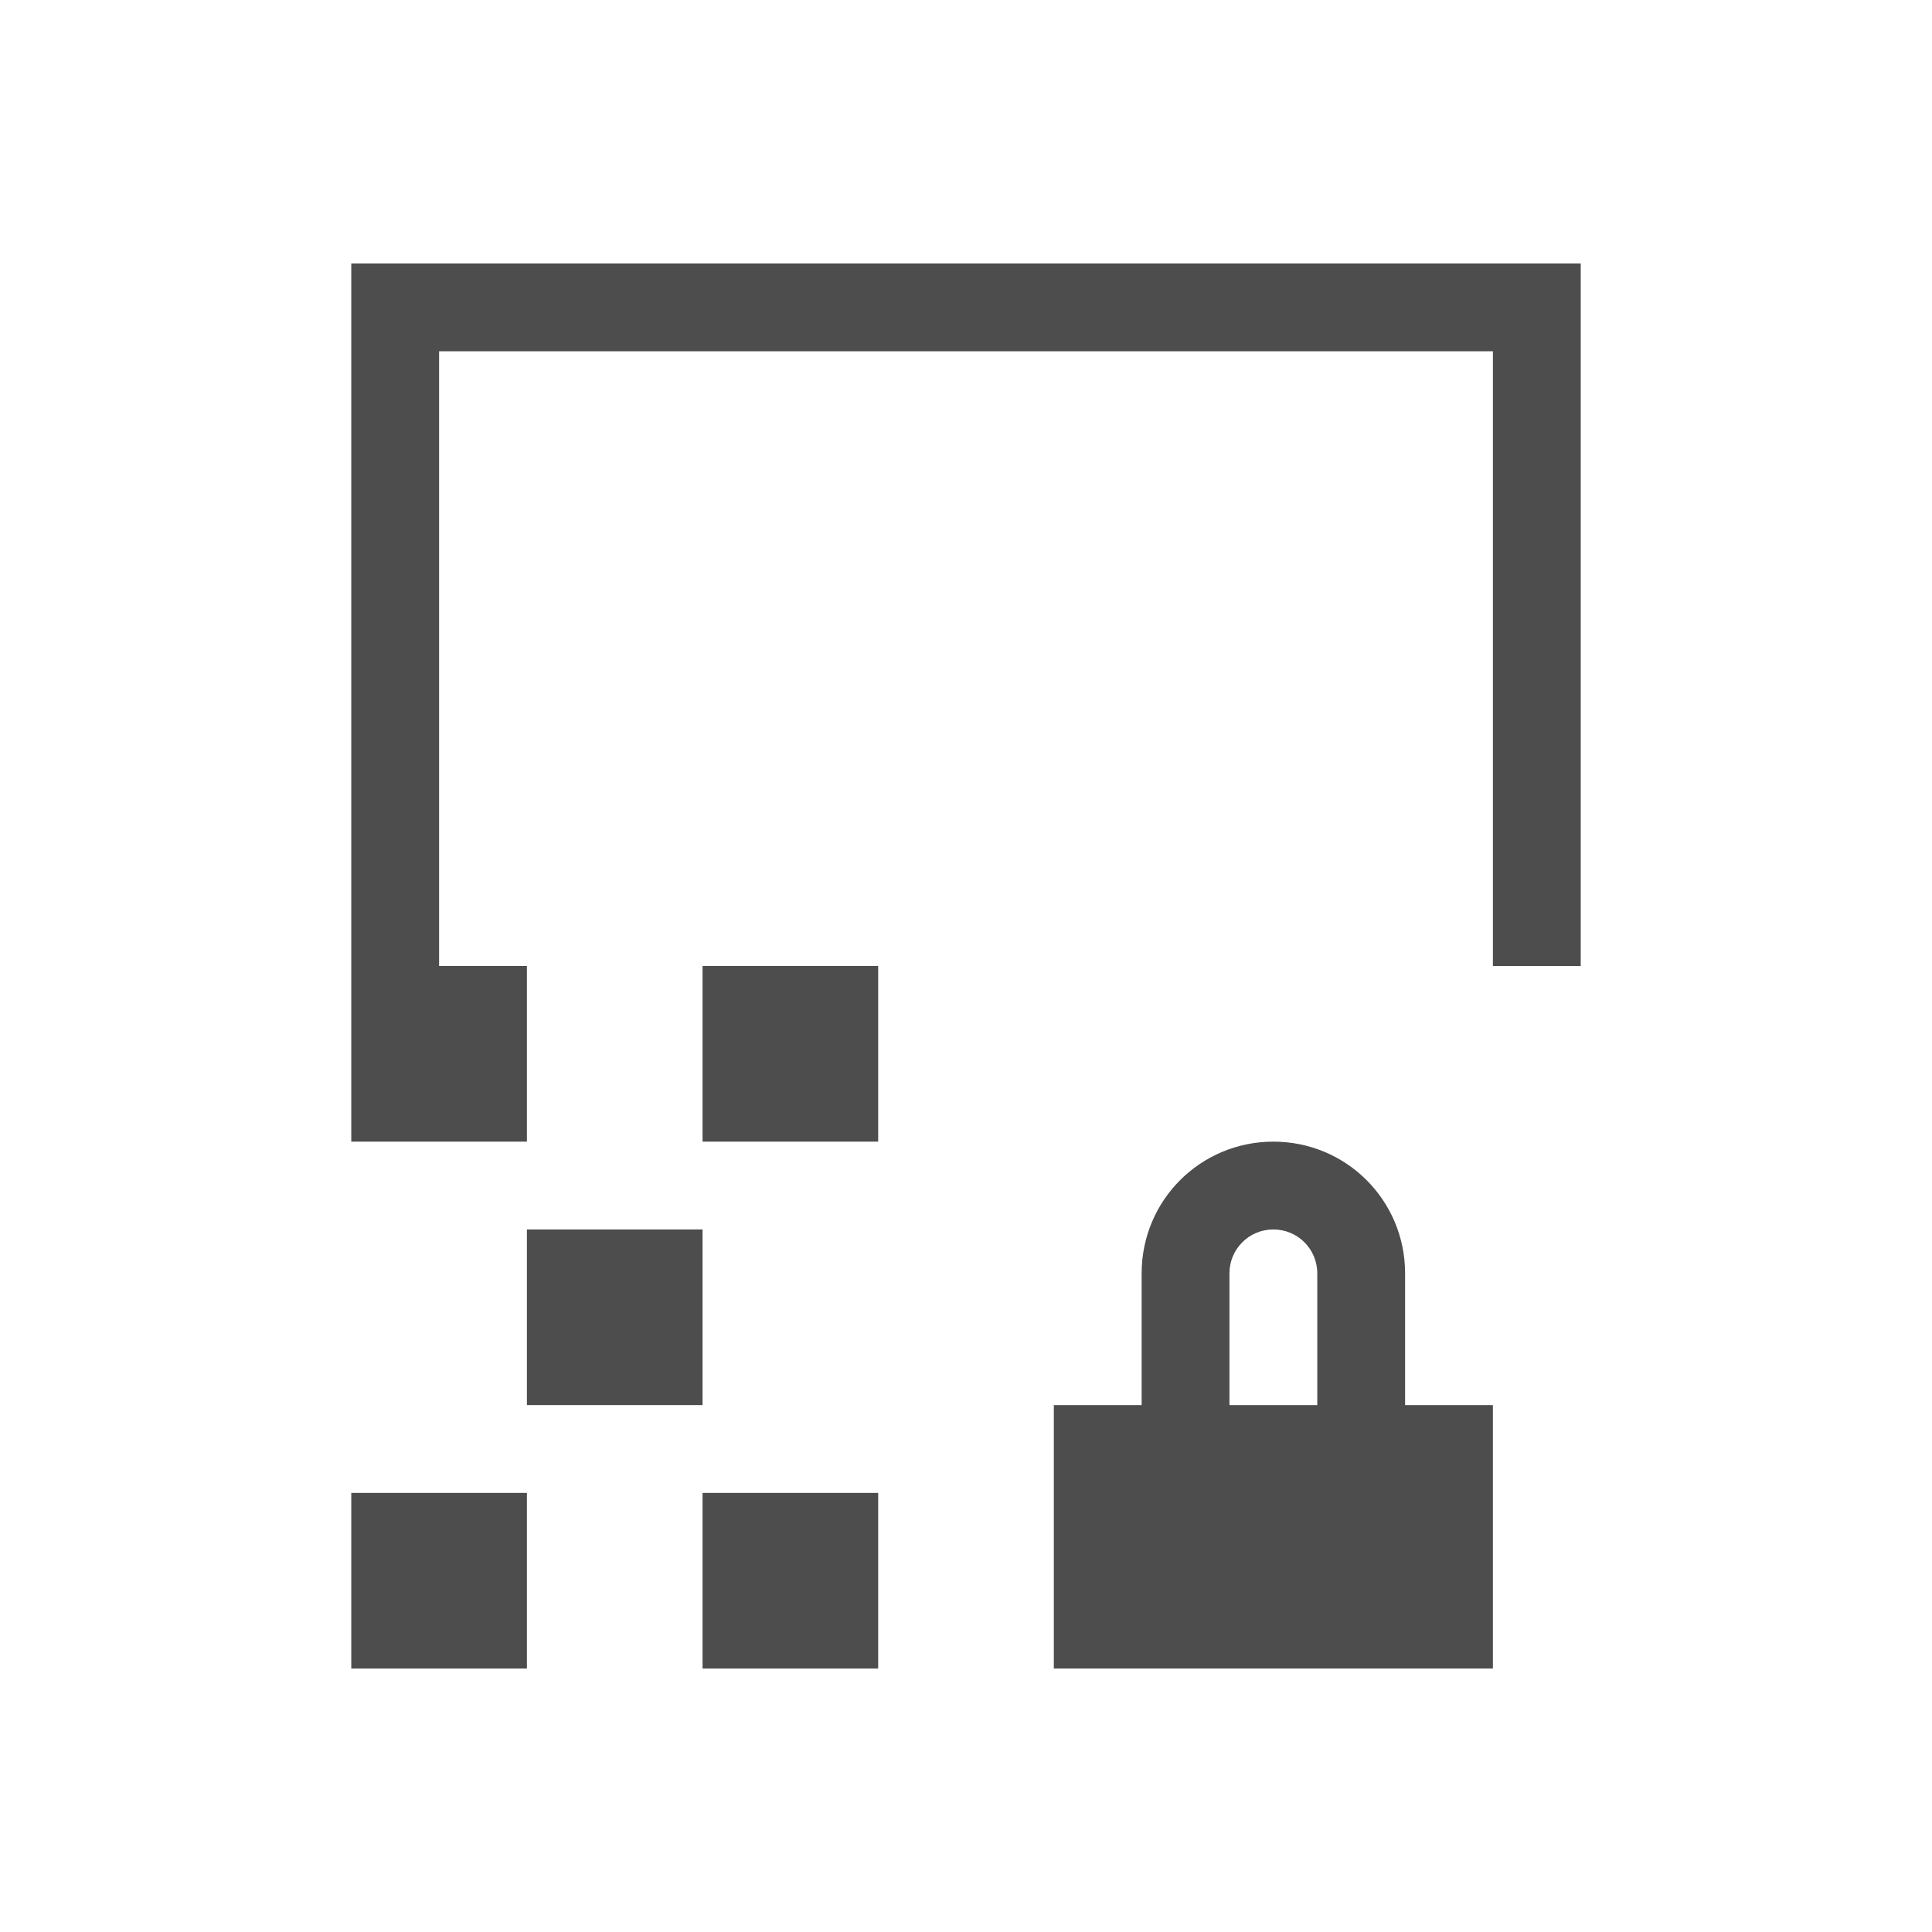
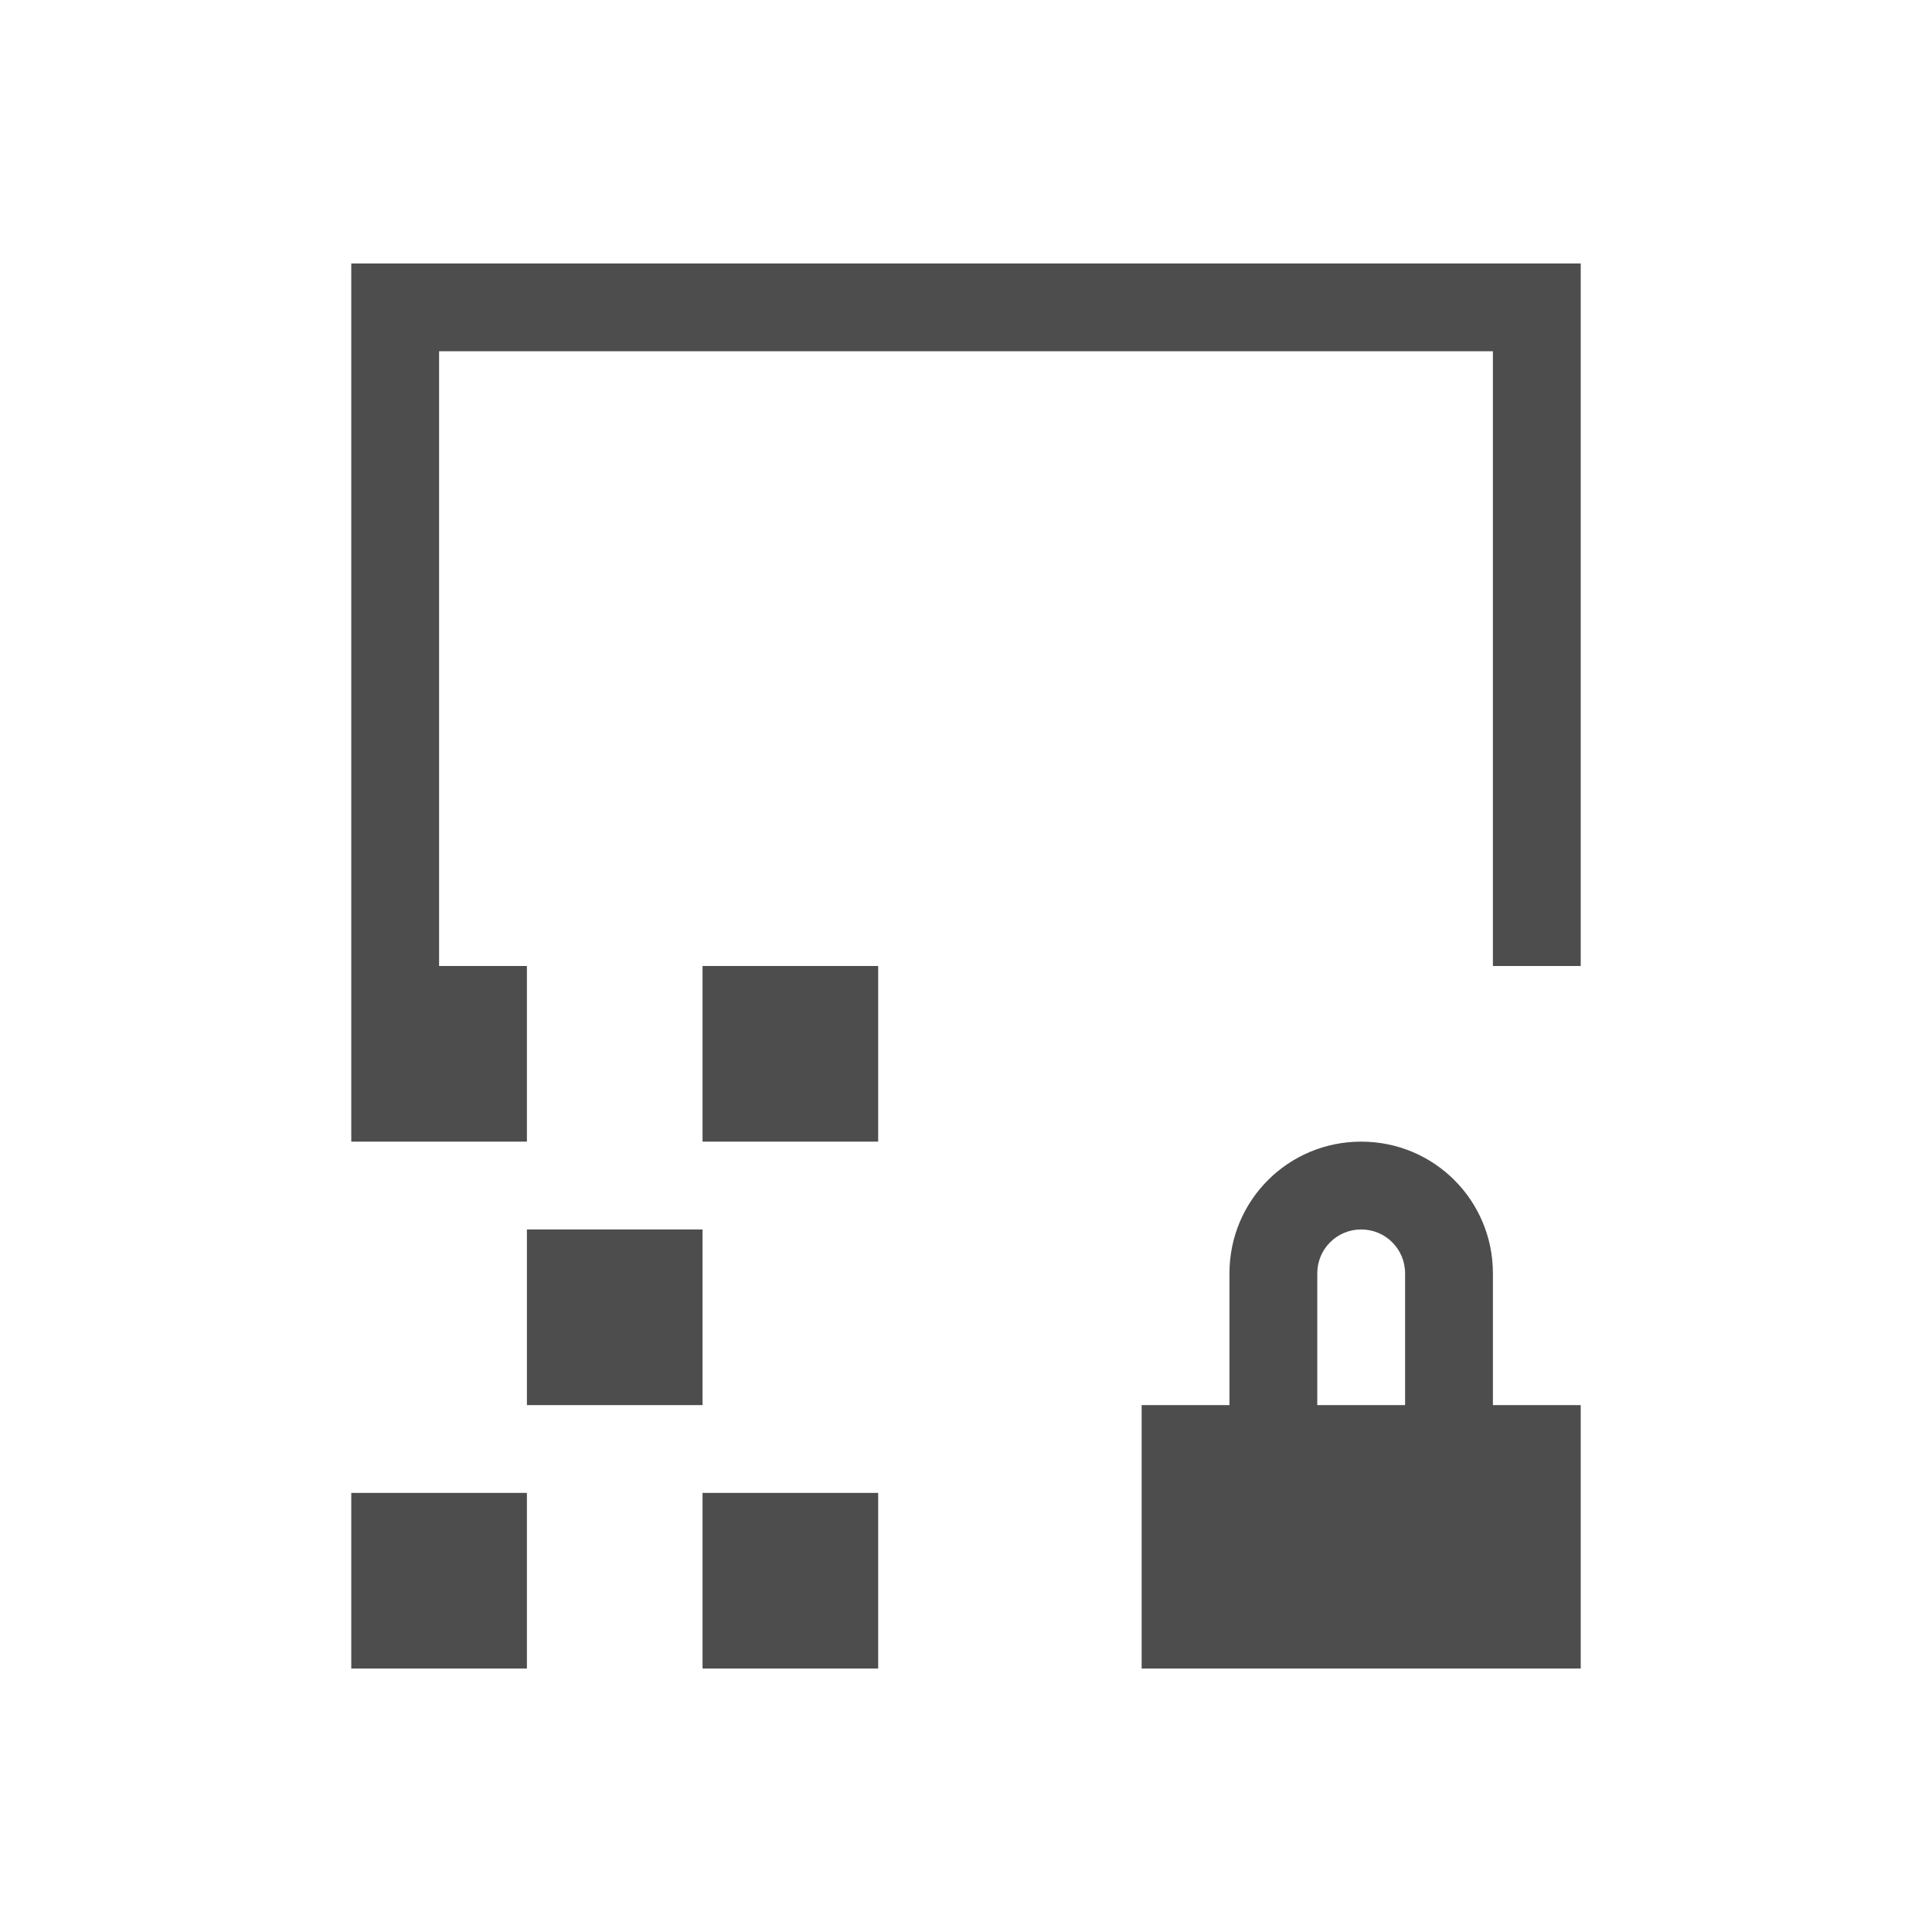
<svg xmlns="http://www.w3.org/2000/svg" width="22" height="22" id="svg2" version="1.1" viewBox="0 0 22 22">
  <defs id="defs4" />
  <g id="layer1" transform="translate(0,-1030.362)">
-     <path style="fill:#4d4d4d;fill-opacity:1;stroke:none" d="M 4 3 L 4 4 L 4 11 L 4 13 L 6 13 L 6 11 L 5 11 L 5 4 L 17 4 L 17 11 L 18 11 L 18 3 L 5 3 L 4 3 z M 8 11 L 8 13 L 10 13 L 10 11 L 8 11 z M 6 14 L 6 16 L 8 16 L 8 14 L 6 14 z M 4 17 L 4 19 L 5 19 L 6 19 L 6 17 L 4 17 z M 8 17 L 8 19 L 10 19 L 10 17 L 8 17 z " transform="translate(0,1030.362)" id="path3339" />
-     <path style="opacity:1;fill:#4d4d4d;fill-opacity:1;stroke:none" d="M 14.5 13 C 13.669 13 13 13.669 13 14.5 L 13 16 L 12 16 L 12 19 L 17 19 L 17 16 L 16 16 L 16 14.5 C 16 13.669 15.331 13 14.5 13 z M 14.5 14 C 14.777 14 15 14.223 15 14.5 L 15 16 L 14 16 L 14 14.5 C 14 14.223 14.223 14 14.5 14 z " transform="translate(0,1030.362)" id="rect3370" />
+     <path style="fill:#4d4d4d;fill-opacity:1;stroke:none" d="m 4,3 0,1 0,7 0,2 2,0 0,-2 -1,0 0,-7 12,0 0,7 1,0 0,-8 -13,0 z m 4,8 0,2 2,0 0,-2 z m 7.5,2 C 14.669,13 14,13.669 14,14.5 l 0,1.5 -1,0 0,3 5,0 0,-3 -1,0 0,-1.5 C 17,13.669 16.331,13 15.5,13 Z m -9.5,1 0,2 2,0 0,-2 z m 9.5,0 c 0.277,0 0.5,0.223 0.5,0.5 l 0,1.5 -1,0 0,-1.5 C 15,14.223 15.223,14 15.5,14 Z M 4,17 l 0,2 1,0 1,0 0,-2 z m 4,0 0,2 2,0 0,-2 z" transform="translate(0,1030.362)" id="path3339" />
  </g>
</svg>
